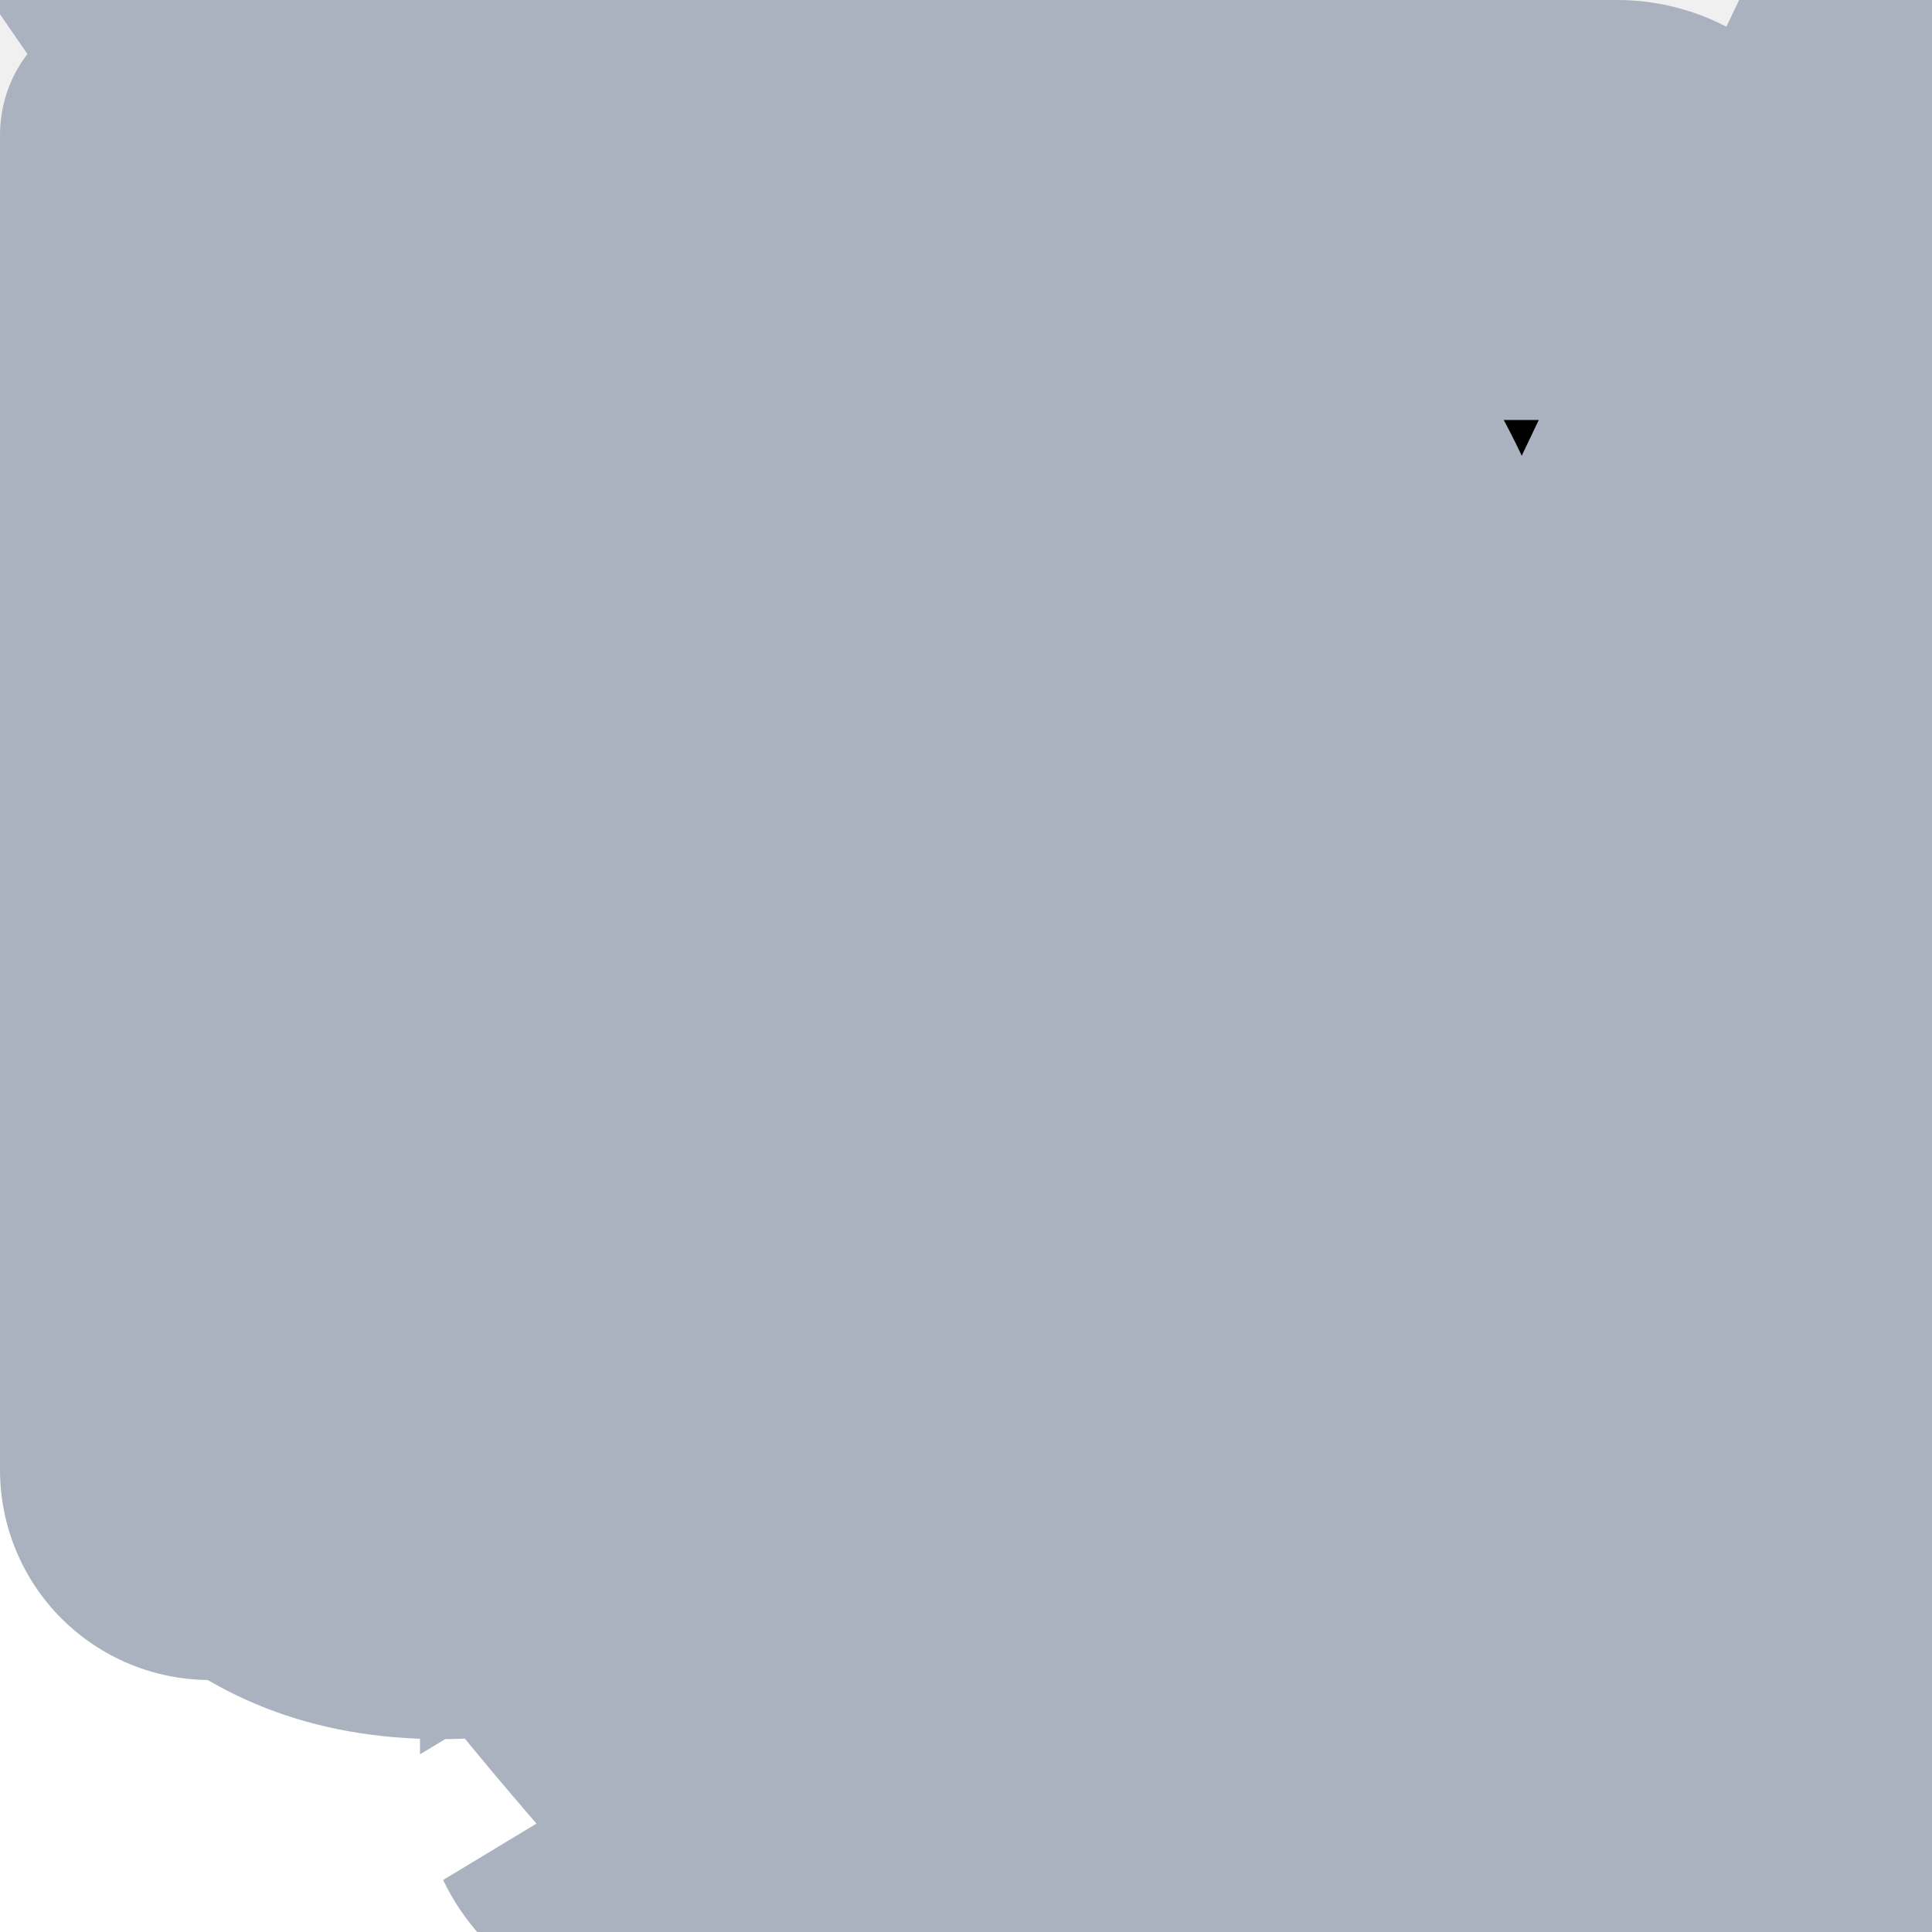
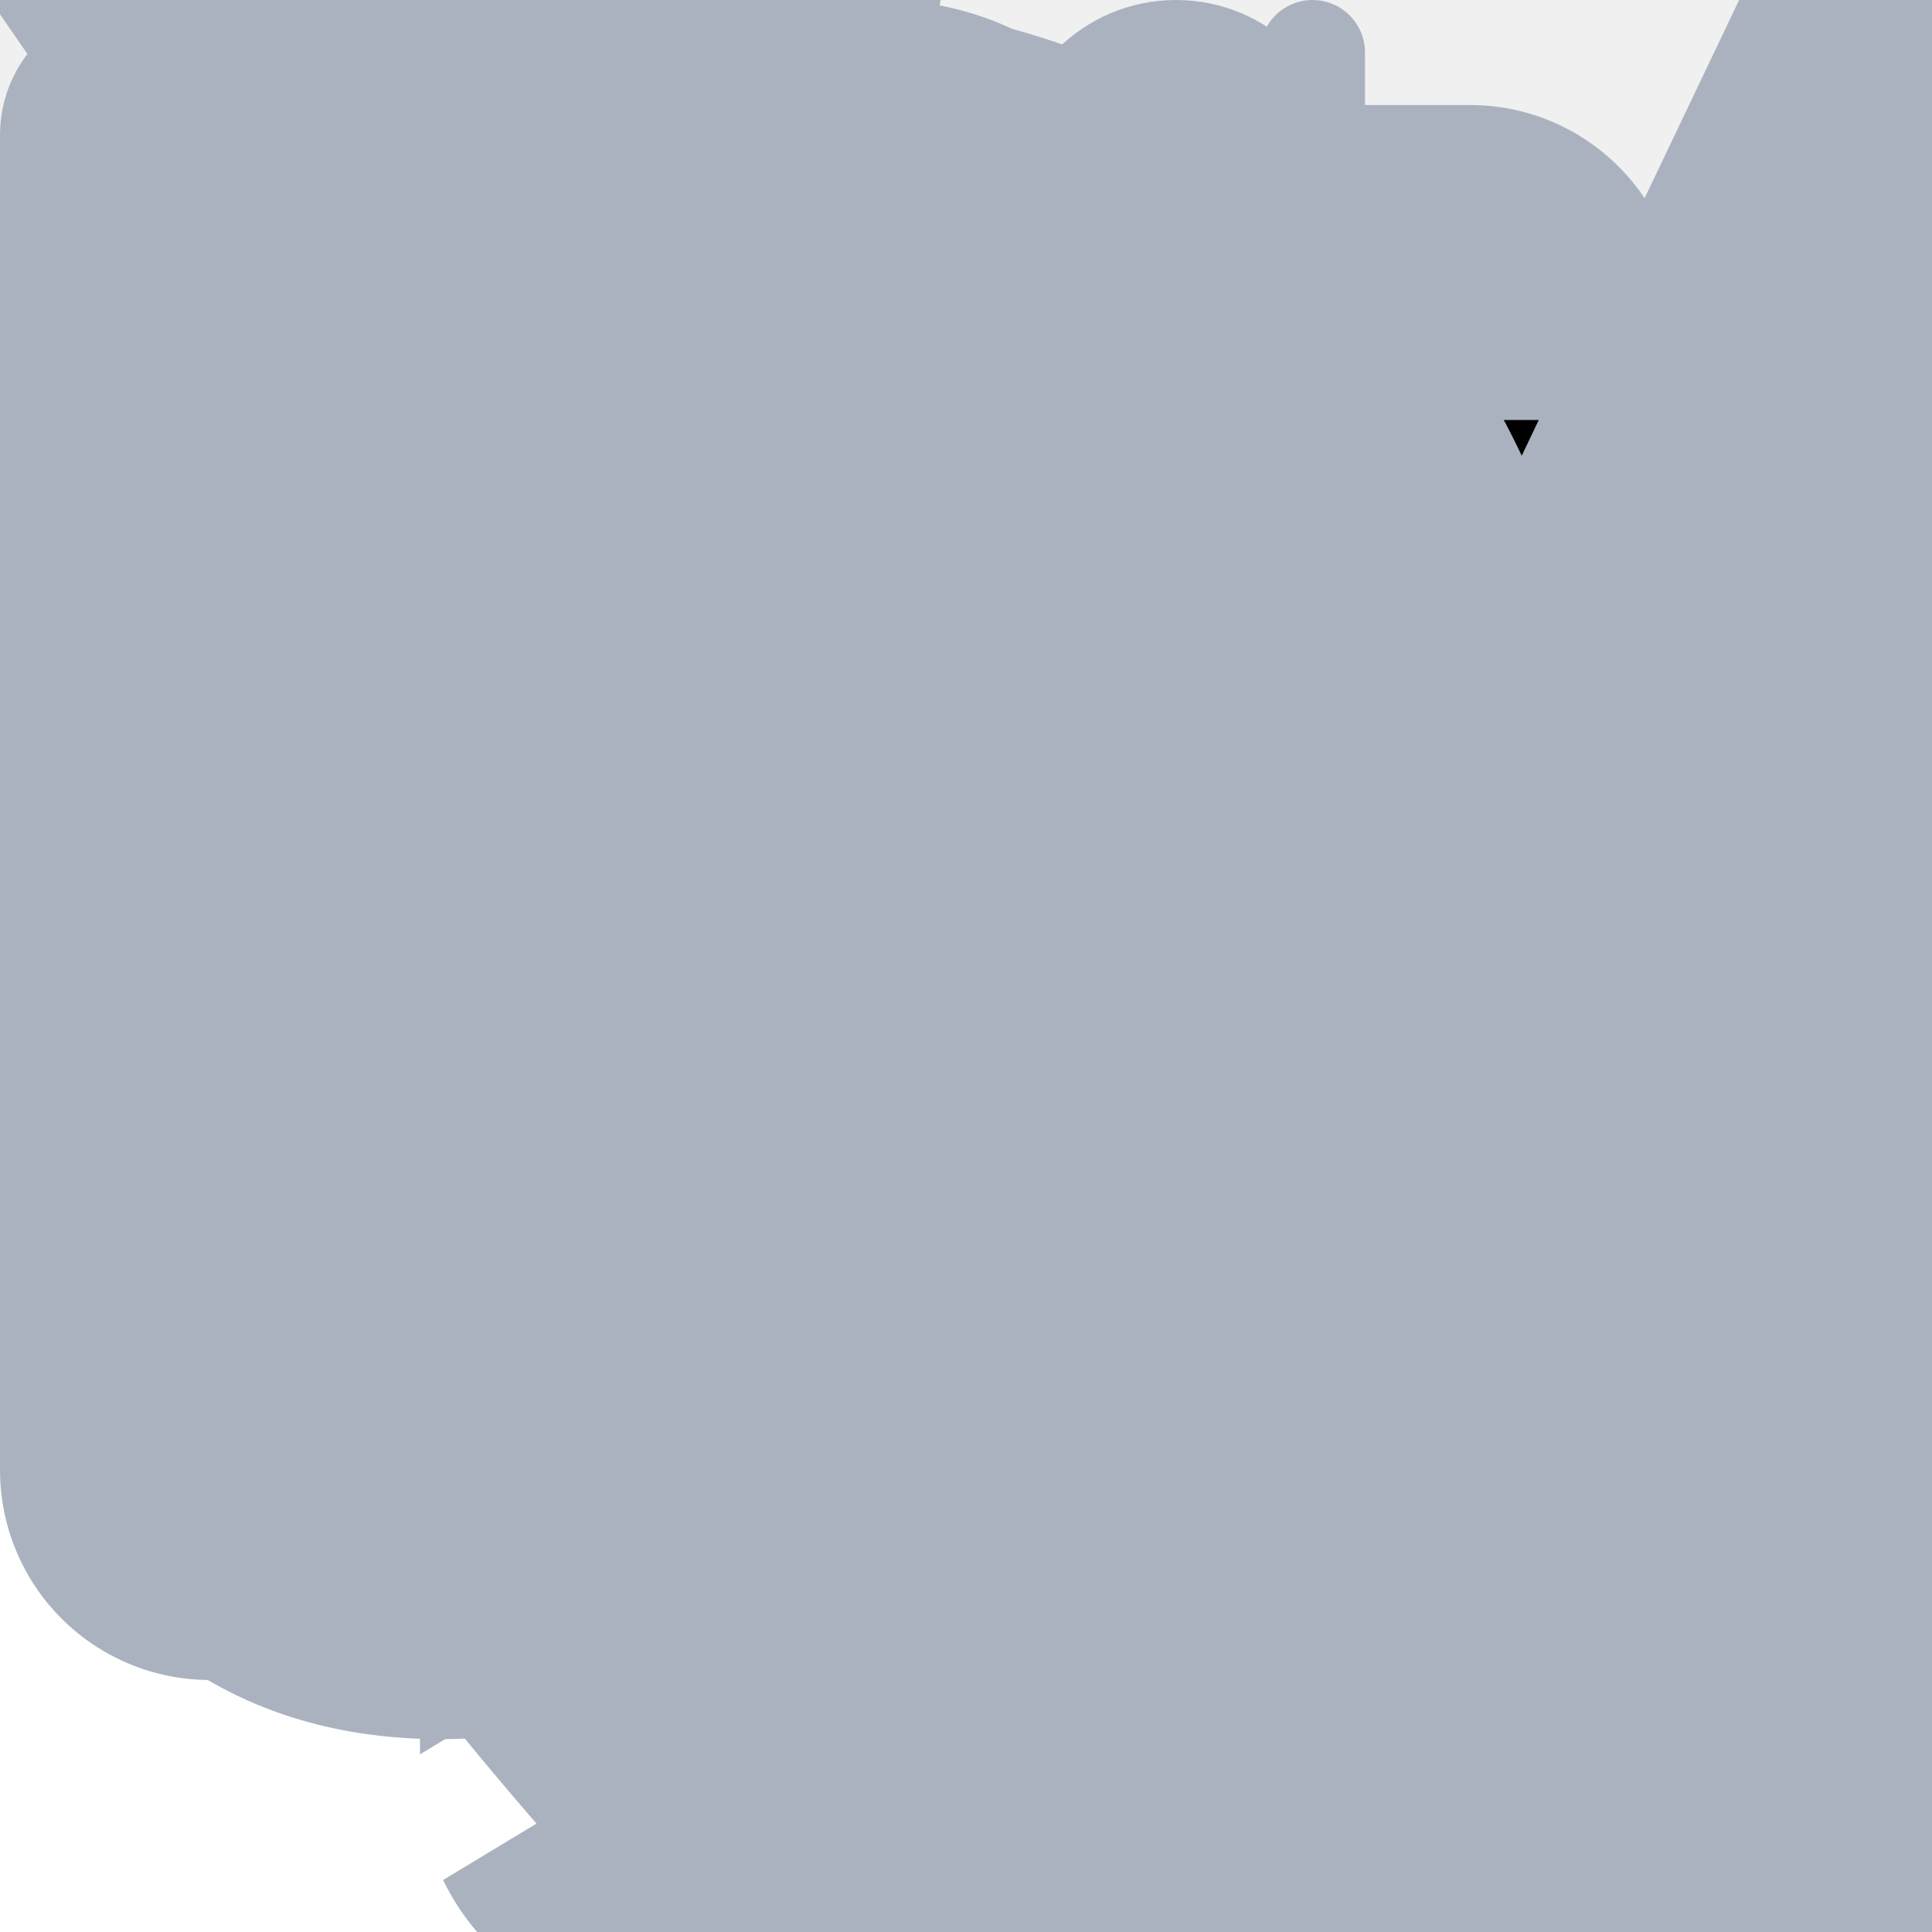
<svg xmlns="http://www.w3.org/2000/svg" width="23" height="23" viewBox="0 0 23 23" fill="none">
  <g id="dribbble">
    <path fill-rule="evenodd" clip-rule="evenodd" d="M16.5 4C10.152 4 5 9.152 5 15.5C5 21.848 10.152 27 16.5 27C22.837 27 28 21.848 28 15.5C28 9.152 22.837 4 16.5 4ZM24.096 9.302C25.512 11.025 26.295 13.182 26.317 15.412C25.992 15.351 22.749 14.689 19.481 15.1C19.407 14.939 19.343 14.764 19.269 14.59C19.069 14.116 18.845 13.63 18.62 13.167C22.237 11.696 23.884 9.576 24.097 9.3L24.096 9.302ZM16.5 5.696C18.994 5.696 21.277 6.631 23.012 8.166C22.837 8.416 21.352 10.398 17.86 11.708C16.25 8.752 14.467 6.332 14.193 5.958C14.949 5.781 15.723 5.693 16.5 5.696ZM12.321 6.619C13.637 8.443 14.854 10.338 15.964 12.294C11.374 13.516 7.32 13.492 6.883 13.492C7.199 12.005 7.854 10.611 8.798 9.419C9.741 8.228 10.947 7.27 12.321 6.621V6.619ZM6.672 15.514V15.213C7.096 15.227 11.861 15.289 16.763 13.817C17.049 14.364 17.311 14.926 17.561 15.487L17.173 15.599C12.11 17.234 9.416 21.698 9.19 22.074C7.569 20.273 6.671 17.936 6.672 15.513V15.514ZM16.5 25.328C14.317 25.332 12.196 24.603 10.477 23.258C10.649 22.896 12.646 19.055 18.183 17.122C18.209 17.109 18.221 17.109 18.247 17.097C19.18 19.507 19.881 22 20.341 24.543C19.128 25.065 17.82 25.332 16.5 25.328ZM21.977 23.645C21.876 23.045 21.352 20.178 20.068 16.647C23.148 16.161 25.842 16.959 26.179 17.071C25.969 18.398 25.488 19.666 24.764 20.797C24.041 21.929 23.091 22.898 21.975 23.645H21.977Z" fill="currentColor" />
  </g>
  <g id="bitcoin">
-     <path d="M4.132 21.231V23.538C4.132 23.793 4.338 24 4.592 24H6.43C6.552 24 6.669 23.951 6.755 23.865C6.841 23.778 6.89 23.661 6.89 23.538V21.231H7.809V23.538C7.809 23.793 8.015 24 8.268 24H10.107C10.229 24 10.345 23.951 10.432 23.865C10.518 23.778 10.566 23.661 10.566 23.538V21.231H10.721C14.382 21.231 17 19.324 17 16.025C17 13.252 15.149 11.736 12.982 11.52V11.357C14.765 10.911 16.075 9.559 16.075 7.314C16.075 4.486 13.961 2.769 10.735 2.769H10.566V0.462C10.566 0.339 10.518 0.222 10.432 0.135C10.345 0.049 10.229 0 10.107 0H8.268C8.146 0 8.03 0.049 7.943 0.135C7.857 0.222 7.809 0.339 7.809 0.462V2.769H6.756V0.462C6.756 0.339 6.707 0.222 6.621 0.135C6.535 0.049 6.418 0 6.296 0H4.592C4.47 0 4.353 0.049 4.267 0.135C4.181 0.222 4.132 0.339 4.132 0.462V2.769L0.46 2.79C0.338 2.79 0.221 2.838 0.135 2.925C0.048 3.011 0 3.129 0 3.251V5.077C0 5.33 0.202 5.538 0.456 5.538L1.844 5.529C2.208 5.532 2.556 5.679 2.813 5.938C3.069 6.197 3.213 6.548 3.213 6.914V17.077C3.213 17.444 3.068 17.796 2.809 18.056C2.551 18.316 2.2 18.462 1.835 18.462L0.46 18.482C0.338 18.482 0.221 18.53 0.135 18.617C0.048 18.704 0 18.821 0 18.943V20.79C0 21.044 0.206 21.251 0.46 21.251L4.132 21.231ZM6.756 5.514H9.915C11.581 5.514 12.559 6.434 12.559 7.937C12.559 9.545 11.502 10.451 9.108 10.451H6.756V5.514ZM6.756 12.993H10.138C12.228 12.993 13.366 14.064 13.366 15.807C13.366 17.566 12.215 18.484 9.399 18.484H6.756V12.995V12.993Z" fill="#ABB2BF" />
+     <path d="M12.132 25.231V27.538C12.132 27.793 12.338 28 12.592 28H14.43C14.552 28 14.669 27.951 14.755 27.865C14.841 27.778 14.89 27.661 14.89 27.538V25.231H15.809V27.538C15.809 27.793 16.015 28 16.268 28H18.107C18.229 28 18.345 27.951 18.432 27.865C18.518 27.778 18.566 27.661 18.566 27.538V25.231H18.721C22.382 25.231 25 23.324 25 20.025C25 17.252 23.149 15.736 20.982 15.52V15.357C22.765 14.911 24.075 13.559 24.075 11.315C24.075 8.486 21.961 6.769 18.735 6.769H18.566V4.462C18.566 4.339 18.518 4.222 18.432 4.135C18.345 4.049 18.229 4 18.107 4H16.268C16.146 4 16.03 4.049 15.943 4.135C15.857 4.222 15.809 4.339 15.809 4.462V6.769H14.755V4.462C14.755 4.339 14.707 4.222 14.621 4.135C14.535 4.049 14.418 4 14.296 4H12.592C12.47 4 12.353 4.049 12.267 4.135C12.181 4.222 12.132 4.339 12.132 4.462V6.769L8.46 6.79C8.338 6.79 8.221 6.838 8.135 6.925C8.048 7.011 8 7.129 8 7.251V9.077C8 9.33 8.202 9.538 8.456 9.538L9.844 9.529C10.208 9.532 10.556 9.679 10.813 9.938C11.069 10.197 11.213 10.548 11.213 10.914V21.077C11.213 21.444 11.068 21.796 10.809 22.056C10.551 22.316 10.2 22.462 9.835 22.462L8.46 22.482C8.338 22.482 8.221 22.53 8.135 22.617C8.048 22.704 8 22.821 8 22.943V24.79C8 25.044 8.206 25.251 8.46 25.251L12.132 25.231ZM14.755 9.514H17.915C19.581 9.514 20.559 10.434 20.559 11.937C20.559 13.545 19.502 14.451 17.108 14.451H14.755V9.514ZM14.755 16.993H18.138C20.228 16.993 21.366 18.064 21.366 19.807C21.366 21.566 20.215 22.484 17.399 22.484H14.755V16.995V16.993Z" fill="#currentColor" />
  </g>
  <g id="card">
-     <path d="M0 2.667C0 1.959 0.29 1.281 0.805 0.781C1.321 0.281 2.021 0 2.75 0H19.25C19.979 0 20.679 0.281 21.195 0.781C21.71 1.281 22 1.959 22 2.667V9.333H0V2.667ZM15.812 4C15.63 4 15.455 4.07 15.326 4.195C15.197 4.32 15.125 4.49 15.125 4.667V6C15.125 6.177 15.197 6.346 15.326 6.471C15.455 6.596 15.63 6.667 15.812 6.667H18.562C18.745 6.667 18.92 6.596 19.049 6.471C19.178 6.346 19.25 6.177 19.25 6V4.667C19.25 4.49 19.178 4.32 19.049 4.195C18.92 4.07 18.745 4 18.562 4H15.812ZM0 12V13.333C0 14.041 0.29 14.719 0.805 15.219C1.321 15.719 2.021 16 2.75 16H19.25C19.979 16 20.679 15.719 21.195 15.219C21.71 14.719 22 14.041 22 13.333V12H0Z" fill="#ABB2BF" />
+     <path d="M5 10.667C5 9.959 5.29 9.281 5.805 8.781C6.321 8.281 7.021 8 7.75 8H24.25C24.979 8 25.679 8.281 26.195 8.781C26.71 9.281 27 9.959 27 10.667V17.333H5V10.667ZM20.812 12C20.63 12 20.455 12.07 20.326 12.195C20.197 12.32 20.125 12.49 20.125 12.667V14C20.125 14.177 20.197 14.346 20.326 14.471C20.455 14.596 20.63 14.667 20.812 14.667H23.562C23.745 14.667 23.92 14.596 24.049 14.471C24.178 14.346 24.25 14.177 24.25 14V12.667C24.25 12.49 24.178 12.32 24.049 12.195C23.92 12.07 23.745 12 23.562 12H20.812ZM5 20V21.333C5 22.041 5.29 22.719 5.805 23.219C6.321 23.719 7.021 24 7.75 24H24.25C24.979 24 25.679 23.719 26.195 23.219C26.71 22.719 27 22.041 27 21.333V20H5Z" fill="#currentColor" />
  </g>
  <g id="discord">
    <path d="M24.164 7.659C22.543 6.878 20.832 6.321 19.075 6.001C19.059 5.998 19.043 6.001 19.028 6.008C19.014 6.015 19.002 6.027 18.994 6.042C18.773 6.452 18.53 6.988 18.36 7.408C16.465 7.106 14.538 7.106 12.644 7.408C12.454 6.941 12.239 6.484 12 6.042C11.992 6.027 11.98 6.016 11.966 6.008C11.951 6.001 11.935 5.999 11.919 6.001C10.161 6.319 8.45 6.877 6.83 7.659C6.816 7.665 6.804 7.675 6.797 7.689C3.557 12.771 2.667 17.728 3.103 22.623C3.105 22.646 3.119 22.669 3.136 22.684C5.023 24.151 7.134 25.271 9.378 25.996C9.394 26.001 9.411 26.001 9.427 25.996C9.443 25.99 9.456 25.979 9.466 25.965C9.947 25.276 10.375 24.55 10.744 23.786C10.752 23.77 10.754 23.752 10.751 23.735C10.749 23.717 10.741 23.701 10.728 23.689C10.72 23.681 10.711 23.675 10.7 23.671C10.027 23.399 9.375 23.073 8.75 22.695C8.733 22.685 8.72 22.668 8.714 22.648C8.708 22.627 8.71 22.606 8.719 22.587C8.724 22.575 8.732 22.564 8.742 22.556C8.874 22.452 9.005 22.344 9.13 22.236C9.141 22.227 9.154 22.221 9.168 22.219C9.182 22.217 9.197 22.219 9.21 22.224C13.302 24.186 17.731 24.186 21.773 22.224C21.787 22.218 21.802 22.216 21.816 22.218C21.831 22.22 21.845 22.226 21.856 22.236C21.981 22.344 22.113 22.452 22.244 22.556C22.254 22.564 22.263 22.575 22.269 22.587C22.274 22.6 22.277 22.613 22.276 22.627C22.276 22.641 22.272 22.654 22.265 22.666C22.258 22.678 22.249 22.688 22.238 22.695C21.614 23.076 20.961 23.402 20.286 23.669C20.275 23.673 20.265 23.68 20.257 23.688C20.249 23.697 20.243 23.707 20.239 23.718C20.235 23.729 20.234 23.741 20.235 23.753C20.236 23.764 20.239 23.775 20.244 23.786C20.619 24.548 21.049 25.276 21.52 25.965C21.53 25.979 21.544 25.99 21.559 25.996C21.575 26.001 21.592 26.001 21.608 25.996C23.856 25.273 25.97 24.153 27.859 22.684C27.869 22.677 27.877 22.668 27.882 22.657C27.888 22.647 27.891 22.635 27.892 22.623C28.414 16.964 27.019 12.047 24.195 7.69C24.192 7.683 24.188 7.677 24.183 7.671C24.177 7.666 24.171 7.662 24.164 7.659ZM11.355 19.642C10.122 19.642 9.108 18.454 9.108 16.998C9.108 15.54 10.103 14.353 11.355 14.353C12.616 14.353 13.62 15.55 13.602 16.998C13.602 18.454 12.606 19.642 11.355 19.642ZM19.661 19.642C18.43 19.642 17.414 18.454 17.414 16.998C17.414 15.54 18.41 14.353 19.661 14.353C20.922 14.353 21.928 15.55 21.908 16.998C21.908 18.454 20.922 19.642 19.661 19.642Z" fill="currentColor" />
  </g>
  <g id="dots4x4">
    <circle cx="2" cy="2" r="2" fill="#ABB2BF" />
    <circle cx="6" cy="2" r="2" fill="#ABB2BF" />
    <circle cx="10" cy="2" r="2" fill="#ABB2BF" />
    <circle cx="14" cy="2" r="2" fill="#ABB2BF" />
    <circle cx="2" cy="22" r="2" fill="#ABB2BF" />
    <circle cx="6" cy="22" r="2" fill="#ABB2BF" />
    <circle cx="10" cy="22" r="2" fill="#ABB2BF" />
    <circle cx="14" cy="22" r="2" fill="#ABB2BF" />
    <circle cx="2" cy="42" r="2" fill="#ABB2BF" />
    <circle cx="6" cy="42" r="2" fill="#ABB2BF" />
    <circle cx="10" cy="42" r="2" fill="#ABB2BF" />
    <circle cx="14" cy="42" r="2" fill="#ABB2BF" />
    <circle cx="2" cy="62" r="2" fill="#ABB2BF" />
    <circle cx="6" cy="62" r="2" fill="#ABB2BF" />
    <circle cx="10" cy="62" r="2" fill="#ABB2BF" />
    <circle cx="14" cy="62" r="2" fill="#ABB2BF" />
  </g>
  <g id="dots5x5">
    <circle cx="2" cy="2" r="2" fill="#ABB2BF" />
    <circle cx="22" cy="2" r="2" fill="#ABB2BF" />
    <circle cx="42" cy="2" r="2" fill="#ABB2BF" />
    <circle cx="62" cy="2" r="2" fill="#ABB2BF" />
    <circle cx="82" cy="2" r="2" fill="#ABB2BF" />
    <circle cx="2" cy="22" r="2" fill="#ABB2BF" />
    <circle cx="22" cy="22" r="2" fill="#ABB2BF" />
    <circle cx="42" cy="22" r="2" fill="#ABB2BF" />
    <circle cx="62" cy="22" r="2" fill="#ABB2BF" />
    <circle cx="82" cy="22" r="2" fill="#ABB2BF" />
    <circle cx="2" cy="42" r="2" fill="#ABB2BF" />
    <circle cx="22" cy="42" r="2" fill="#ABB2BF" />
    <circle cx="42" cy="42" r="2" fill="#ABB2BF" />
    <circle cx="62" cy="42" r="2" fill="#ABB2BF" />
    <circle cx="82" cy="42" r="2" fill="#ABB2BF" />
    <circle cx="2" cy="62" r="2" fill="#ABB2BF" />
    <circle cx="22" cy="62" r="2" fill="#ABB2BF" />
    <circle cx="42" cy="62" r="2" fill="#ABB2BF" />
    <circle cx="62" cy="62" r="2" fill="#ABB2BF" />
    <circle cx="82" cy="62" r="2" fill="#ABB2BF" />
    <circle cx="2" cy="82" r="2" fill="#ABB2BF" />
    <circle cx="22" cy="82" r="2" fill="#ABB2BF" />
    <circle cx="42" cy="82" r="2" fill="#ABB2BF" />
    <circle cx="62" cy="82" r="2" fill="#ABB2BF" />
    <circle cx="82" cy="82" r="2" fill="#ABB2BF" />
  </g>
  <g id="dots5x4">
    <circle cx="2" cy="2" r="2" fill="#ABB2BF" />
    <circle cx="27" cy="2" r="2" fill="#ABB2BF" />
    <circle cx="52" cy="2" r="2" fill="#ABB2BF" />
    <circle cx="77" cy="2" r="2" fill="#ABB2BF" />
    <circle cx="102" cy="2" r="2" fill="#ABB2BF" />
    <circle cx="2" cy="19.333" r="2" fill="#ABB2BF" />
    <circle cx="27" cy="19.333" r="2" fill="#ABB2BF" />
    <circle cx="52" cy="19.333" r="2" fill="#ABB2BF" />
    <circle cx="77" cy="19.333" r="2" fill="#ABB2BF" />
    <circle cx="102" cy="19.333" r="2" fill="#ABB2BF" />
    <circle cx="2" cy="36.667" r="2" fill="#ABB2BF" />
    <circle cx="27" cy="36.667" r="2" fill="#ABB2BF" />
    <circle cx="52" cy="36.667" r="2" fill="#ABB2BF" />
    <circle cx="77" cy="36.667" r="2" fill="#ABB2BF" />
    <circle cx="102" cy="36.667" r="2" fill="#ABB2BF" />
    <circle cx="2" cy="54" r="2" fill="#ABB2BF" />
    <circle cx="27" cy="54" r="2" fill="#ABB2BF" />
    <circle cx="52" cy="54" r="2" fill="#ABB2BF" />
    <circle cx="77" cy="54" r="2" fill="#ABB2BF" />
    <circle cx="102" cy="54" r="2" fill="#ABB2BF" />
  </g>
  <g id="figma">
    <path d="M16 16C16 15.116 16.369 14.268 17.025 13.643C17.681 13.018 18.572 12.667 19.5 12.667C20.428 12.667 21.319 13.018 21.975 13.643C22.631 14.268 23 15.116 23 16C23 16.884 22.631 17.732 21.975 18.357C21.319 18.982 20.428 19.333 19.5 19.333C18.572 19.333 17.681 18.982 17.025 18.357C16.369 17.732 16 16.884 16 16ZM9 22.667C9 21.783 9.369 20.935 10.025 20.31C10.681 19.684 11.572 19.333 12.5 19.333H16V22.667C16 23.551 15.631 24.399 14.975 25.024C14.319 25.649 13.428 26 12.5 26C11.572 26 10.681 25.649 10.025 25.024C9.369 24.399 9 23.551 9 22.667ZM16 6V12.667H19.5C20.428 12.667 21.319 12.316 21.975 11.69C22.631 11.065 23 10.217 23 9.333C23 8.449 22.631 7.601 21.975 6.976C21.319 6.351 20.428 6 19.5 6H16ZM9 9.333C9 10.217 9.369 11.065 10.025 11.69C10.681 12.316 11.572 12.667 12.5 12.667H16V6H12.5C11.572 6 10.681 6.351 10.025 6.976C9.369 7.601 9 8.449 9 9.333ZM9 16C9 16.884 9.369 17.732 10.025 18.357C10.681 18.982 11.572 19.333 12.5 19.333H16V12.667H12.5C11.572 12.667 10.681 13.018 10.025 13.643C9.369 14.268 9 15.116 9 16Z" fill="currentColor" />
  </g>
  <g id="github">
    <path d="M15.5 6C9.699 6 5 10.588 5 16.253C5 20.79 8.006 24.622 12.179 25.98C12.704 26.07 12.901 25.762 12.901 25.493C12.901 25.25 12.888 24.442 12.888 23.584C10.25 24.058 9.568 22.956 9.357 22.379C9.239 22.084 8.727 21.174 8.281 20.931C7.914 20.739 7.389 20.264 8.268 20.252C9.095 20.239 9.686 20.995 9.883 21.302C10.828 22.853 12.337 22.418 12.941 22.148C13.033 21.482 13.308 21.033 13.61 20.777C11.274 20.521 8.832 19.636 8.832 15.715C8.832 14.6 9.239 13.677 9.909 12.959C9.804 12.703 9.436 11.652 10.014 10.242C10.014 10.242 10.893 9.973 12.901 11.293C13.741 11.062 14.634 10.947 15.526 10.947C16.419 10.947 17.311 11.062 18.151 11.293C20.159 9.96 21.039 10.242 21.039 10.242C21.616 11.652 21.249 12.703 21.144 12.959C21.813 13.677 22.22 14.587 22.22 15.715C22.22 19.649 19.766 20.521 17.429 20.777C17.81 21.098 18.138 21.713 18.138 22.674C18.138 24.045 18.125 25.147 18.125 25.493C18.125 25.762 18.322 26.083 18.847 25.98C20.931 25.294 22.743 23.985 24.026 22.24C25.309 20.495 26 18.401 26 16.253C26 10.588 21.301 6 15.5 6Z" fill="currentColor" />
  </g>
  <g id="line">
    <path fill-rule="evenodd" clip-rule="evenodd" d="M0.5 191L0.5 -4.37114e-08L1.5 0L1.5 191L0.5 191Z" fill="#ABB2BF" />
  </g>
  <g id="pink_logo">
    <path fill-rule="evenodd" clip-rule="evenodd" d="M0 14H13H26V27H13V40H26V53H13H0V40V27V14Z" />
    <path d="M0 14V13H-1V14H0ZM26 14H27V13H26V14ZM26 27V28H27V27H26ZM13 27V26H12V27H13ZM13 40H12V41H13V40ZM26 40H27V39H26V40ZM26 53V54H27V53H26ZM0 53H-1V54H0V53ZM13 13H0V15H13V13ZM26 13H13V15H26V13ZM27 27V14H25V27H27ZM13 28H26V26H13V28ZM14 40V27H12V40H14ZM13 41H26V39H13V41ZM25 40V53H27V40H25ZM26 52H13V54H26V52ZM0 54H13V52H0V54ZM-1 40V53H1V40H-1ZM-1 27V40H1V27H-1ZM-1 14V27H1V14H-1Z" fill="#C778DD" mask="url(#path-1-inside-1_1103_3419)" />
    <path fill-rule="evenodd" clip-rule="evenodd" d="M26 1H39H52V14V27V40H39H26V27H39V14H26V1Z" />
    <path d="M26 1V0H25V1H26ZM52 1H53V0H52V1ZM52 40V41H53V40H52ZM26 40H25V41H26V40ZM26 27V26H25V27H26ZM39 27V28H40V27H39ZM39 14H40V13H39V14ZM26 14H25V15H26V14ZM39 0H26V2H39V0ZM52 0H39V2H52V0ZM53 14V1H51V14H53ZM53 27V14H51V27H53ZM53 40V27H51V40H53ZM39 41H52V39H39V41ZM39 39H26V41H39V39ZM27 40V27H25V40H27ZM26 28H39V26H26V28ZM38 14V27H40V14H38ZM26 15H39V13H26V15ZM25 1V14H27V1H25Z" fill="#C778DD" mask="url(#path-3-outside-2_1103_3419)" />
  </g>
  <g id="pink_logo_v2">
    <mask id="path-1-inside-1_1103_3547" fill="white">
      <path fill-rule="evenodd" clip-rule="evenodd" d="M57.5 0H85.75H114V28.25V56.5H85.75V28.25H57.5V0ZM114 56.5V84.75H85.75H57.5V56.5H85.75H114Z" />
    </mask>
    <path d="M57.5 0V-1H56.5V0H57.5ZM114 0H115V-1H114V0ZM114 56.5V57.5H115V56.5H114ZM85.75 56.5H84.75V57.5H85.75V56.5ZM85.75 28.25H86.75V27.25H85.75V28.25ZM57.5 28.25H56.5V29.25H57.5V28.25ZM114 84.75V85.75H115V84.75H114ZM114 56.5H115V55.5H114V56.5ZM57.5 84.75H56.5V85.75H57.5V84.75ZM57.5 56.5V55.5H56.5V56.5H57.5ZM85.75 -1H57.5V1H85.75V-1ZM114 -1H85.75V1H114V-1ZM115 28.25V0H113V28.25H115ZM115 56.5V28.25H113V56.5H115ZM85.75 57.5H114V55.5H85.75V57.5ZM84.75 28.25V56.5H86.75V28.25H84.75ZM57.5 29.25H85.75V27.25H57.5V29.25ZM56.5 0V28.25H58.5V0H56.5ZM115 84.75V56.5H113V84.75H115ZM85.75 85.75H114V83.75H85.75V85.75ZM85.75 83.75H57.5V85.75H85.75V83.75ZM58.5 84.75V56.5H56.5V84.75H58.5ZM57.5 57.5H85.75V55.5H57.5V57.5ZM114 55.5H85.75V57.5H114V55.5Z" fill="#C778DD" mask="url(#path-1-inside-1_1103_3547)" />
    <mask id="path-3-outside-2_1103_3547" maskUnits="userSpaceOnUse" x="0" y="27.25" width="59" height="87" fill="black">
      <rect fill="white" y="27.25" width="59" height="87" />
      <path fill-rule="evenodd" clip-rule="evenodd" d="M1 28.25H29.25H57.5V56.5H29.25V84.75H57.5V113H29.25H1V84.75V56.5V28.25Z" />
    </mask>
    <path d="M1 28.25V27.25H0V28.25H1ZM57.5 28.25H58.5V27.25H57.5V28.25ZM57.5 56.5V57.5H58.5V56.5H57.5ZM29.25 56.5V55.5H28.25V56.5H29.25ZM29.25 84.75H28.25V85.75H29.25V84.75ZM57.5 84.75H58.5V83.75H57.5V84.75ZM57.5 113V114H58.5V113H57.5ZM1 113H0V114H1V113ZM29.25 27.25H1V29.25H29.25V27.25ZM57.5 27.25H29.25V29.25H57.5V27.25ZM58.5 56.5V28.25H56.5V56.5H58.5ZM29.25 57.5H57.5V55.5H29.25V57.5ZM30.25 84.75V56.5H28.25V84.75H30.25ZM29.25 85.75H57.5V83.75H29.25V85.75ZM56.5 84.75V113H58.5V84.75H56.5ZM57.5 112H29.25V114H57.5V112ZM1 114H29.25V112H1V114ZM0 84.75V113H2V84.75H0ZM0 56.5V84.75H2V56.5H0ZM0 28.25V56.5H2V28.25H0Z" fill="#C778DD" mask="url(#path-3-outside-2_1103_3547)" />
  </g>
  <g id="big_Logo">
    <mask id="path-1-inside-1_1103_3692" fill="white">
      <path fill-rule="evenodd" clip-rule="evenodd" d="M0 39.75H38.75H77.5V78.5H38.75V117.25H77.5V156H38.75H0V117.25V78.5V39.75Z" />
    </mask>
    <path d="M0 39.75V38.75H-1V39.75H0ZM77.5 39.75H78.5V38.75H77.5V39.75ZM77.5 78.5V79.5H78.5V78.5H77.5ZM38.75 78.5V77.5H37.75V78.5H38.75ZM38.75 117.25H37.75V118.25H38.75V117.25ZM77.5 117.25H78.5V116.25H77.5V117.25ZM77.5 156V157H78.5V156H77.5ZM0 156H-1V157H0V156ZM38.75 38.75H0V40.75H38.75V38.75ZM77.5 38.75H38.75V40.75H77.5V38.75ZM78.5 78.5V39.75H76.5V78.5H78.5ZM38.75 79.5H77.5V77.5H38.75V79.5ZM39.75 117.25V78.5H37.75V117.25H39.75ZM38.75 118.25H77.5V116.25H38.75V118.25ZM76.5 117.25V156H78.5V117.25H76.5ZM77.5 155H38.75V157H77.5V155ZM0 157H38.75V155H0V157ZM-1 117.25V156H1V117.25H-1ZM-1 78.5V117.25H1V78.5H-1ZM-1 39.75V78.5H1V39.75H-1Z" fill="#C778DD" mask="url(#path-1-inside-1_1103_3692)" />
    <mask id="path-3-outside-2_1103_3692" maskUnits="userSpaceOnUse" x="76.5" y="0" width="80" height="119" fill="black">
      <rect fill="white" x="76.5" width="80" height="119" />
      <path fill-rule="evenodd" clip-rule="evenodd" d="M77.5 1H116.25H155V39.75V78.5V117.25H116.25H77.5V78.5H116.25V39.75H77.5V1Z" />
    </mask>
    <path d="M77.5 1V0H76.5V1H77.5ZM155 1H156V0H155V1ZM155 117.25V118.25H156V117.25H155ZM77.5 117.25H76.5V118.25H77.5V117.25ZM77.5 78.5V77.5H76.5V78.5H77.5ZM116.25 78.5V79.5H117.25V78.5H116.25ZM116.25 39.75H117.25V38.75H116.25V39.75ZM77.5 39.75H76.5V40.75H77.5V39.75ZM116.25 0H77.5V2H116.25V0ZM155 0H116.25V2H155V0ZM156 39.75V1H154V39.75H156ZM156 78.5V39.75H154V78.5H156ZM156 117.25V78.5H154V117.25H156ZM116.25 118.25H155V116.25H116.25V118.25ZM116.25 116.25H77.5V118.25H116.25V116.25ZM78.5 117.25V78.5H76.5V117.25H78.5ZM77.5 79.5H116.25V77.5H77.5V79.5ZM115.25 39.75V78.5H117.25V39.75H115.25ZM77.5 40.75H116.25V38.75H77.5V40.75ZM76.5 1V39.75H78.5V1H76.5Z" fill="#C778DD" mask="url(#path-3-outside-2_1103_3692)" />
  </g>
  <g id="middle_logo">
    <mask id="path-1-inside-1_1103_3640" fill="white">
      <path fill-rule="evenodd" clip-rule="evenodd" d="M57.5 0H85.75H114V28.25V56.5V84.75H85.75H57.5V56.5H85.75V28.25H57.5V0Z" />
    </mask>
    <path d="M57.5 0V-1H56.5V0H57.5ZM114 0H115V-1H114V0ZM114 84.75V85.75H115V84.75H114ZM57.5 84.75H56.5V85.75H57.5V84.75ZM57.5 56.5V55.5H56.5V56.5H57.5ZM85.75 56.5V57.5H86.75V56.5H85.75ZM85.75 28.25H86.75V27.25H85.75V28.25ZM57.5 28.25H56.5V29.25H57.5V28.25ZM85.75 -1H57.5V1H85.75V-1ZM114 -1H85.75V1H114V-1ZM115 28.25V0H113V28.25H115ZM115 56.5V28.25H113V56.5H115ZM115 84.75V56.5H113V84.75H115ZM85.75 85.75H114V83.75H85.75V85.75ZM85.75 83.75H57.5V85.75H85.75V83.75ZM58.5 84.75V56.5H56.5V84.75H58.5ZM57.5 57.5H85.75V55.5H57.5V57.5ZM84.75 28.25V56.5H86.75V28.25H84.75ZM57.5 29.25H85.75V27.25H57.5V29.25ZM56.5 0V28.25H58.5V0H56.5Z" fill="#C778DD" mask="url(#path-1-inside-1_1103_3640)" />
    <mask id="path-3-outside-2_1103_3640" maskUnits="userSpaceOnUse" x="0" y="27.25" width="59" height="87" fill="black">
      <rect fill="white" y="27.25" width="59" height="87" />
      <path fill-rule="evenodd" clip-rule="evenodd" d="M1 28.25H29.25H57.5V56.5H29.25V84.75H57.5V113H29.25H1V84.75V56.5V28.25Z" />
    </mask>
    <path d="M1 28.25V27.25H0V28.25H1ZM57.5 28.25H58.5V27.25H57.5V28.25ZM57.5 56.5V57.5H58.5V56.5H57.5ZM29.25 56.5V55.5H28.25V56.5H29.25ZM29.25 84.75H28.25V85.75H29.25V84.75ZM57.5 84.75H58.5V83.75H57.5V84.75ZM57.5 113V114H58.5V113H57.5ZM1 113H0V114H1V113ZM29.25 27.25H1V29.25H29.25V27.25ZM57.5 27.25H29.25V29.25H57.5V27.25ZM58.5 56.5V28.25H56.5V56.5H58.5ZM29.25 57.5H57.5V55.5H29.25V57.5ZM30.25 84.75V56.5H28.25V84.75H30.25ZM29.25 85.75H57.5V83.75H29.25V85.75ZM56.5 84.75V113H58.5V84.75H56.5ZM57.5 112H29.25V114H57.5V112ZM1 114H29.25V112H1V114ZM0 84.75V113H2V84.75H0ZM0 56.5V84.75H2V56.5H0ZM0 28.25V56.5H2V28.25H0Z" fill="#C778DD" mask="url(#path-3-outside-2_1103_3640)" />
  </g>
  <g id="logo">
    <path fill-rule="evenodd" clip-rule="evenodd" d="M39 0H26V13H13H0V26V39V52H13H26V39H39H52V26V13V0H39ZM13 39H26V26H39V13H26V26H13V39Z" fill="white" />
  </g>
  <g id="map">
    <path d="M9.5 25C9.5 25 19 16.116 19 9.375C19 6.889 17.999 4.504 16.218 2.746C14.436 0.988 12.02 0 9.5 0C6.98 0 4.564 0.988 2.782 2.746C1.001 4.504 3.75443e-08 6.889 0 9.375C0 16.116 9.5 25 9.5 25ZM9.5 14.062C8.24 14.062 7.032 13.569 6.141 12.69C5.25 11.81 4.75 10.618 4.75 9.375C4.75 8.132 5.25 6.94 6.141 6.06C7.032 5.181 8.24 4.688 9.5 4.688C10.76 4.688 11.968 5.181 12.859 6.06C13.75 6.94 14.25 8.132 14.25 9.375C14.25 10.618 13.75 11.81 12.859 12.69C11.968 13.569 10.76 14.062 9.5 14.062Z" fill="#ABB2BF" />
  </g>
  <g id="mail">
    <path d="M5.072 9.203C5.217 8.577 5.573 8.018 6.082 7.618C6.592 7.218 7.224 7 7.875 7H25.125C25.776 7 26.408 7.218 26.918 7.618C27.427 8.018 27.783 8.577 27.928 9.203L16.5 16.087L5.072 9.203ZM5 10.821V20.885L13.342 15.844L5 10.821ZM14.719 16.676L5.275 22.381C5.508 22.866 5.876 23.275 6.337 23.562C6.797 23.849 7.33 24 7.875 24H25.125C25.669 24 26.203 23.848 26.663 23.561C27.123 23.274 27.491 22.864 27.724 22.379L18.28 16.674L16.5 17.747L14.719 16.674V16.676ZM19.658 15.846L28 20.885V10.821L19.658 15.844V15.846Z" fill="#ABB2BF" />
  </g>
  <g id="player">
    <path d="M15.192 10.394L2.466 17.778C1.386 18.404 0 17.646 0 16.384L0 1.616C0 0.356 1.384 -0.404 2.466 0.224L15.192 7.608C15.438 7.748 15.642 7.951 15.784 8.196C15.926 8.44 16.001 8.718 16.001 9.001C16.001 9.284 15.926 9.562 15.784 9.806C15.642 10.051 15.438 10.254 15.192 10.394Z" fill="#ABB2BF" />
  </g>
  <g id="telegram">
    <path d="M7 10C7 9.116 7.369 8.268 8.025 7.643C8.681 7.018 9.572 6.667 10.5 6.667C11.428 6.667 12.319 7.018 12.975 7.643C13.631 8.268 14 9.116 14 10C14 10.884 13.631 11.732 12.975 12.357C12.319 12.982 11.428 13.333 10.5 13.333C9.572 13.333 8.681 12.982 8.025 12.357C7.369 11.732 7 10.884 7 10ZM0 16.667C0 15.783 0.369 14.935 1.025 14.31C1.681 13.684 2.572 13.333 3.5 13.333H7V16.667C7 17.551 6.631 18.399 5.975 19.024C5.319 19.649 4.428 20 3.5 20C2.572 20 1.681 19.649 1.025 19.024C0.369 18.399 0 17.551 0 16.667ZM7 0V6.667H10.5C11.428 6.667 12.319 6.315 12.975 5.69C13.631 5.065 14 4.217 14 3.333C14 2.449 13.631 1.601 12.975 0.976C12.319 0.351 11.428 0 10.5 0L7 0ZM0 3.333C0 4.217 0.369 5.065 1.025 5.69C1.681 6.315 2.572 6.667 3.5 6.667H7V0H3.5C2.572 0 1.681 0.351 1.025 0.976C0.369 1.601 0 2.449 0 3.333ZM0 10C0 10.884 0.369 11.732 1.025 12.357C1.681 12.982 2.572 13.333 3.5 13.333H7V6.667H3.5C2.572 6.667 1.681 7.018 1.025 7.643C0.369 8.268 0 9.116 0 10Z" fill="#ABB2BF" />
  </g>
  <g id="arrow">
    <line x1="0.707" y1="1.293" x2="5.707" y2="6.293" stroke="#ABB2BF" stroke-width="2" />
    <line x1="4.293" y1="6.293" x2="9.293" y2="1.293" stroke="#ABB2BF" stroke-width="2" />
  </g>
  <g id="calendar">
    <path d="M4.375 0C4.541 0 4.7 0.066 4.817 0.183C4.934 0.3 5 0.459 5 0.625V1.25H15V0.625C15 0.459 15.066 0.3 15.183 0.183C15.3 0.066 15.459 0 15.625 0C15.791 0 15.95 0.066 16.067 0.183C16.184 0.3 16.25 0.459 16.25 0.625V1.25H17.5C18.163 1.25 18.799 1.513 19.268 1.982C19.737 2.451 20 3.087 20 3.75V17.5C20 18.163 19.737 18.799 19.268 19.268C18.799 19.737 18.163 20 17.5 20H2.5C1.837 20 1.201 19.737 0.732 19.268C0.263 18.799 0 18.163 0 17.5V6.25H20V5H0V3.75C0 3.087 0.263 2.451 0.732 1.982C1.201 1.513 1.837 1.25 2.5 1.25H3.75V0.625C3.75 0.459 3.816 0.3 3.933 0.183C4.05 0.066 4.209 0 4.375 0V0Z" fill="#ABB2BF" />
  </g>
  <g id="x">
    <path d="M25.173 0H30.08L19.307 13.579L31.893 32H22.016L14.283 20.806L5.429 32H0.523L11.936 17.476L-0.117 0H10.005L16.992 10.226L25.173 0ZM23.456 28.812H26.176L8.576 3.07H5.653L23.456 28.812Z" fill="#ABB2BF" />
  </g>
  <g id="twitter">
    <path d="M11.225 26C19.904 26 24.653 18.688 24.653 12.359C24.653 12.154 24.653 11.947 24.644 11.742C25.568 11.062 26.366 10.219 27 9.255C26.137 9.642 25.221 9.897 24.285 10.012C25.271 9.412 26.011 8.468 26.365 7.356C25.437 7.915 24.423 8.307 23.365 8.515C22.653 7.745 21.712 7.235 20.687 7.064C19.661 6.892 18.609 7.07 17.693 7.568C16.776 8.066 16.047 8.858 15.618 9.82C15.19 10.783 15.085 11.862 15.32 12.891C13.444 12.795 11.608 12.3 9.933 11.436C8.257 10.573 6.778 9.361 5.593 7.879C4.991 8.936 4.807 10.186 5.079 11.376C5.351 12.565 6.058 13.605 7.056 14.284C6.308 14.258 5.576 14.053 4.92 13.687V13.753C4.921 14.86 5.298 15.933 5.988 16.79C6.677 17.646 7.637 18.235 8.704 18.456C8.299 18.569 7.88 18.626 7.46 18.624C7.164 18.625 6.868 18.597 6.577 18.541C6.879 19.494 7.466 20.327 8.257 20.924C9.047 21.52 10.002 21.851 10.986 21.869C9.314 23.204 7.248 23.928 5.121 23.925C4.747 23.926 4.372 23.904 4 23.859C6.158 25.258 8.665 26.001 11.225 26Z" fill="#currentColor" />
  </g>
  <g id="up_quotes">
    <path d="M10.56 15.616C10.56 17.045 10.037 18.251 8.992 19.232C7.968 20.213 6.72 20.704 5.248 20.704C3.733 20.704 2.475 20.213 1.472 19.232C0.491 18.251 0 17.045 0 15.616C0 14.933 0.096 14.208 0.288 13.44C0.48 12.672 0.864 11.68 1.44 10.464L6.4 0H11.2L8.544 11.584C9.141 12.011 9.621 12.576 9.984 13.28C10.368 13.963 10.56 14.741 10.56 15.616ZM24.8 15.616C24.8 17.045 24.277 18.251 23.232 19.232C22.187 20.213 20.939 20.704 19.488 20.704C18.016 20.704 16.768 20.213 15.744 19.232C14.741 18.251 14.24 17.045 14.24 15.616C14.24 14.933 14.336 14.208 14.528 13.44C14.72 12.672 15.115 11.68 15.712 10.464L20.704 0H25.472L22.784 11.584C23.403 12.011 23.893 12.576 24.256 13.28C24.619 13.963 24.8 14.741 24.8 15.616Z" fill="#ABB2BF" />/&gt;
    </g>
</svg>
